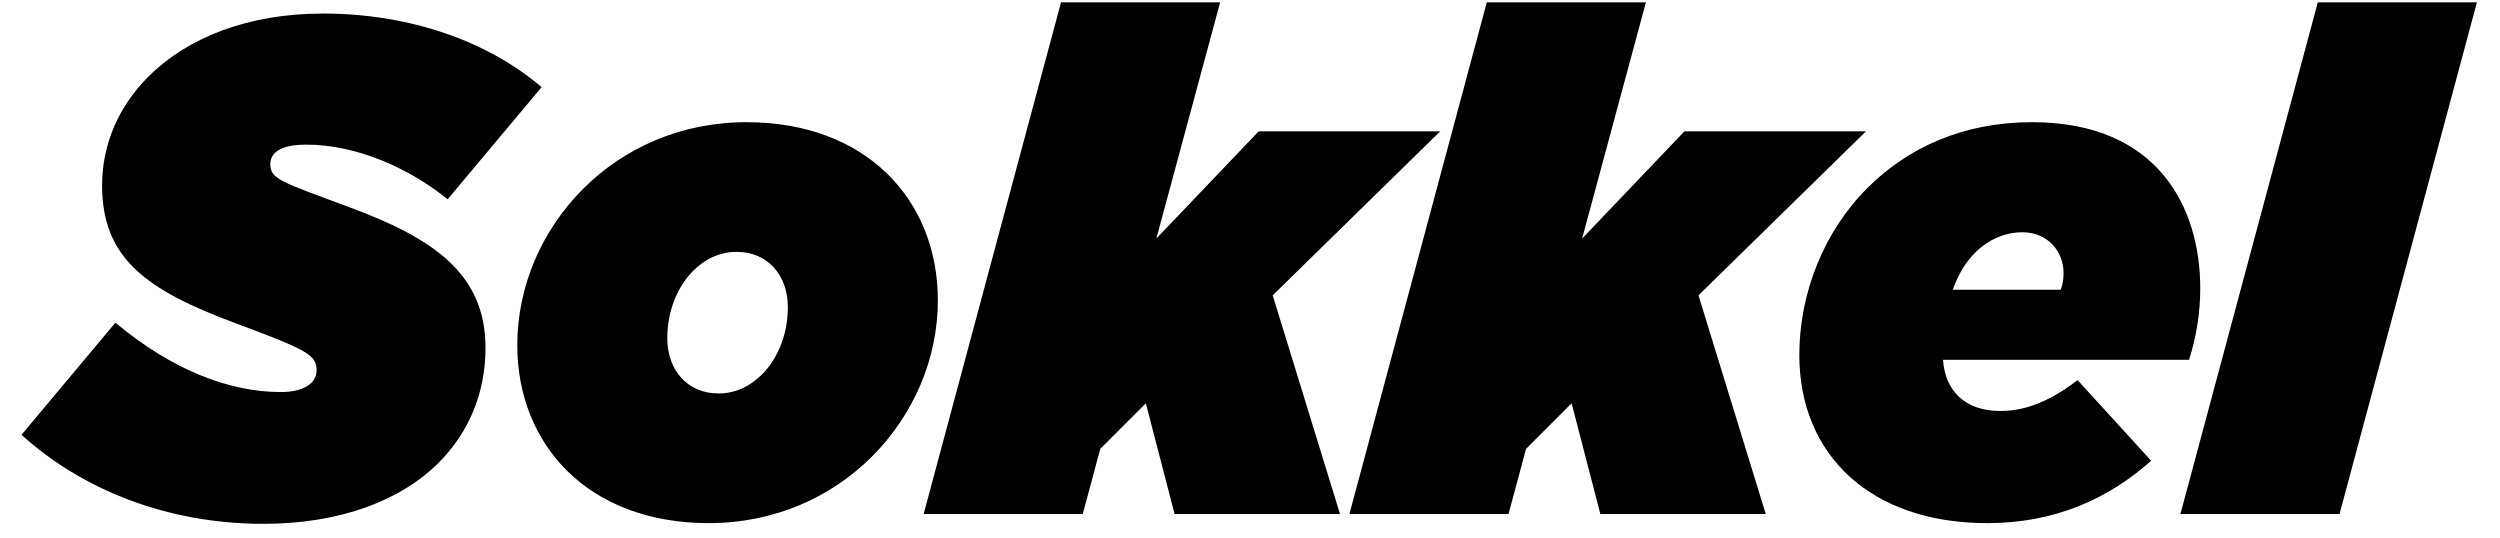
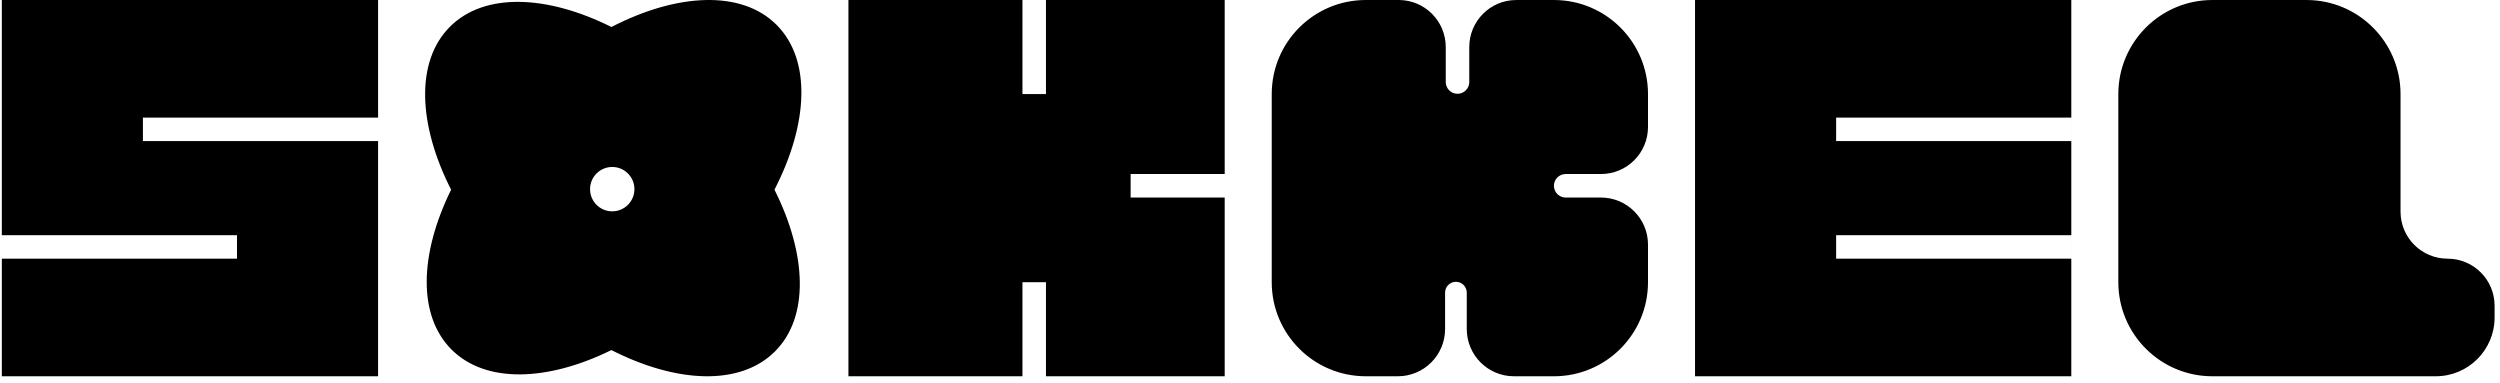
- <svg xmlns="http://www.w3.org/2000/svg" fill="none" viewBox="0 0 107 23">
-   <path fill="#000" d="M11.27 22.42c-4.17 0-7.8-1.5-10.35-3.81l4.02-4.8c2.4 2.01 4.86 2.97 7.08 2.97.9 0 1.53-.33 1.53-.93 0-.66-.39-.87-3.45-2.01-3.9-1.44-5.73-2.82-5.73-5.91 0-1.77.72-3.39 1.98-4.65C8 1.63 10.58.58 13.82.58c3.75 0 7.08 1.2 9.36 3.15l-4.02 4.8c-1.59-1.29-3.84-2.34-6.06-2.34-.9 0-1.53.24-1.53.84 0 .63.45.75 3.36 1.83 3.57 1.32 5.85 2.82 5.85 6.03 0 1.89-.69 3.6-2.01 4.92-1.59 1.59-4.17 2.61-7.5 2.61Zm19.06-.03c-5.16 0-8.19-3.36-8.19-7.62 0-2.52 1.05-4.92 2.82-6.69 1.74-1.74 4.17-2.85 6.99-2.85 5.16 0 8.19 3.36 8.19 7.62 0 2.52-1.05 4.92-2.82 6.69-1.74 1.74-4.17 2.85-6.99 2.85Zm.42-5.55c.72 0 1.35-.3 1.86-.81.69-.69 1.11-1.74 1.11-2.88 0-1.38-.87-2.37-2.19-2.37-.72 0-1.35.3-1.86.81-.69.69-1.11 1.74-1.11 2.88 0 1.38.87 2.37 2.19 2.37ZM39.532 22 45.412.1h6.81l-2.73 10.11 4.38-4.59h7.77l-7.17 7.02 2.88 9.36h-7.08l-1.23-4.74-1.95 1.95-.75 2.79h-6.81Zm18.223 0L63.635.1h6.81l-2.73 10.11 4.38-4.59h7.77l-7.17 7.02 2.88 9.36h-7.08l-1.23-4.74-1.95 1.95-.75 2.79h-6.81Zm35.936-6.6h-10.53c.09 1.32.93 2.19 2.46 2.19 1.11 0 2.16-.45 3.3-1.32l3.15 3.45c-1.86 1.65-4.14 2.67-7.02 2.67-4.98 0-8.04-2.91-8.04-7.2 0-2.64 1.05-5.28 2.91-7.14 1.74-1.74 4.11-2.82 7.05-2.82 5.4 0 7.2 3.66 7.2 7.11 0 1.08-.18 2.13-.48 3.06Zm-9.15-4.59c-.39.39-.72.9-.96 1.59h4.62c.09-.24.12-.48.12-.72 0-.9-.66-1.74-1.77-1.74-.63 0-1.38.24-2.01.87ZM93.322 22 99.202.1h6.81l-5.88 21.9h-6.81Z" />
+ <svg xmlns="http://www.w3.org/2000/svg" width="346" height="53" fill="none">
+   <path fill="#000" fill-rule="evenodd" d="M.252 0h52.076v16.274H19.78v3.254h32.547v32.547H.252V35.802H32.8v-3.255H.252V0ZM234.592 0h52.076v52.075h-52.076V0Zm19.528 16.274h32.547v3.254H254.12v-3.254Zm32.547 16.273H254.12v3.255h32.547v-3.255ZM337.116 52.075a8.137 8.137 0 0 0 8.136-8.136V42.31a6.51 6.51 0 0 0-6.509-6.51 6.51 6.51 0 0 1-6.509-6.509V13.02c0-7.19-5.829-13.019-13.019-13.019h-13.019c-7.19 0-13.019 5.829-13.019 13.019v26.038c0 7.19 5.829 13.018 13.019 13.018h30.92ZM169.498 24.085V0h-24.736v13.019h-3.255V0h-24.085v52.075h52.076V27.34h-13.019v-3.255h13.019Zm-24.736 27.99V39.057h-3.255v13.018h3.255ZM221.573 24.085a6.51 6.51 0 0 0 6.51-6.51V13.02c0-7.19-5.829-13.019-13.019-13.019h-5.208a6.51 6.51 0 0 0-6.509 6.51v4.882a1.628 1.628 0 0 1-3.255 0V6.509A6.51 6.51 0 0 0 193.583 0h-4.557c-7.19 0-13.019 5.829-13.019 13.019v26.038c0 7.19 5.829 13.018 13.019 13.018h4.436A6.538 6.538 0 0 0 200 45.538V40.5a1.5 1.5 0 0 1 3 0v5.038a6.538 6.538 0 0 0 6.538 6.538h5.526c7.19 0 13.019-5.83 13.019-13.02V33.85a6.51 6.51 0 0 0-6.51-6.51h-4.882a1.627 1.627 0 1 1 0-3.255h4.882ZM62.276 3.695c-4.802 4.798-4.413 13.559.159 22.562-4.364 8.848-4.664 17.403.06 22.123 4.721 4.717 13.274 4.421 22.122.07 9.03 4.597 17.825 4.998 22.638.19 4.771-4.768 4.417-13.446-.07-22.387 4.694-9.092 5.137-17.973.289-22.817-4.851-4.847-13.748-4.4-22.854.3-8.927-4.457-17.584-4.798-22.344-.041Zm25.528 22.484a3.07 3.07 0 1 0-6.141 0 3.07 3.07 0 0 0 6.141 0Z" clip-rule="evenodd" />
</svg>
